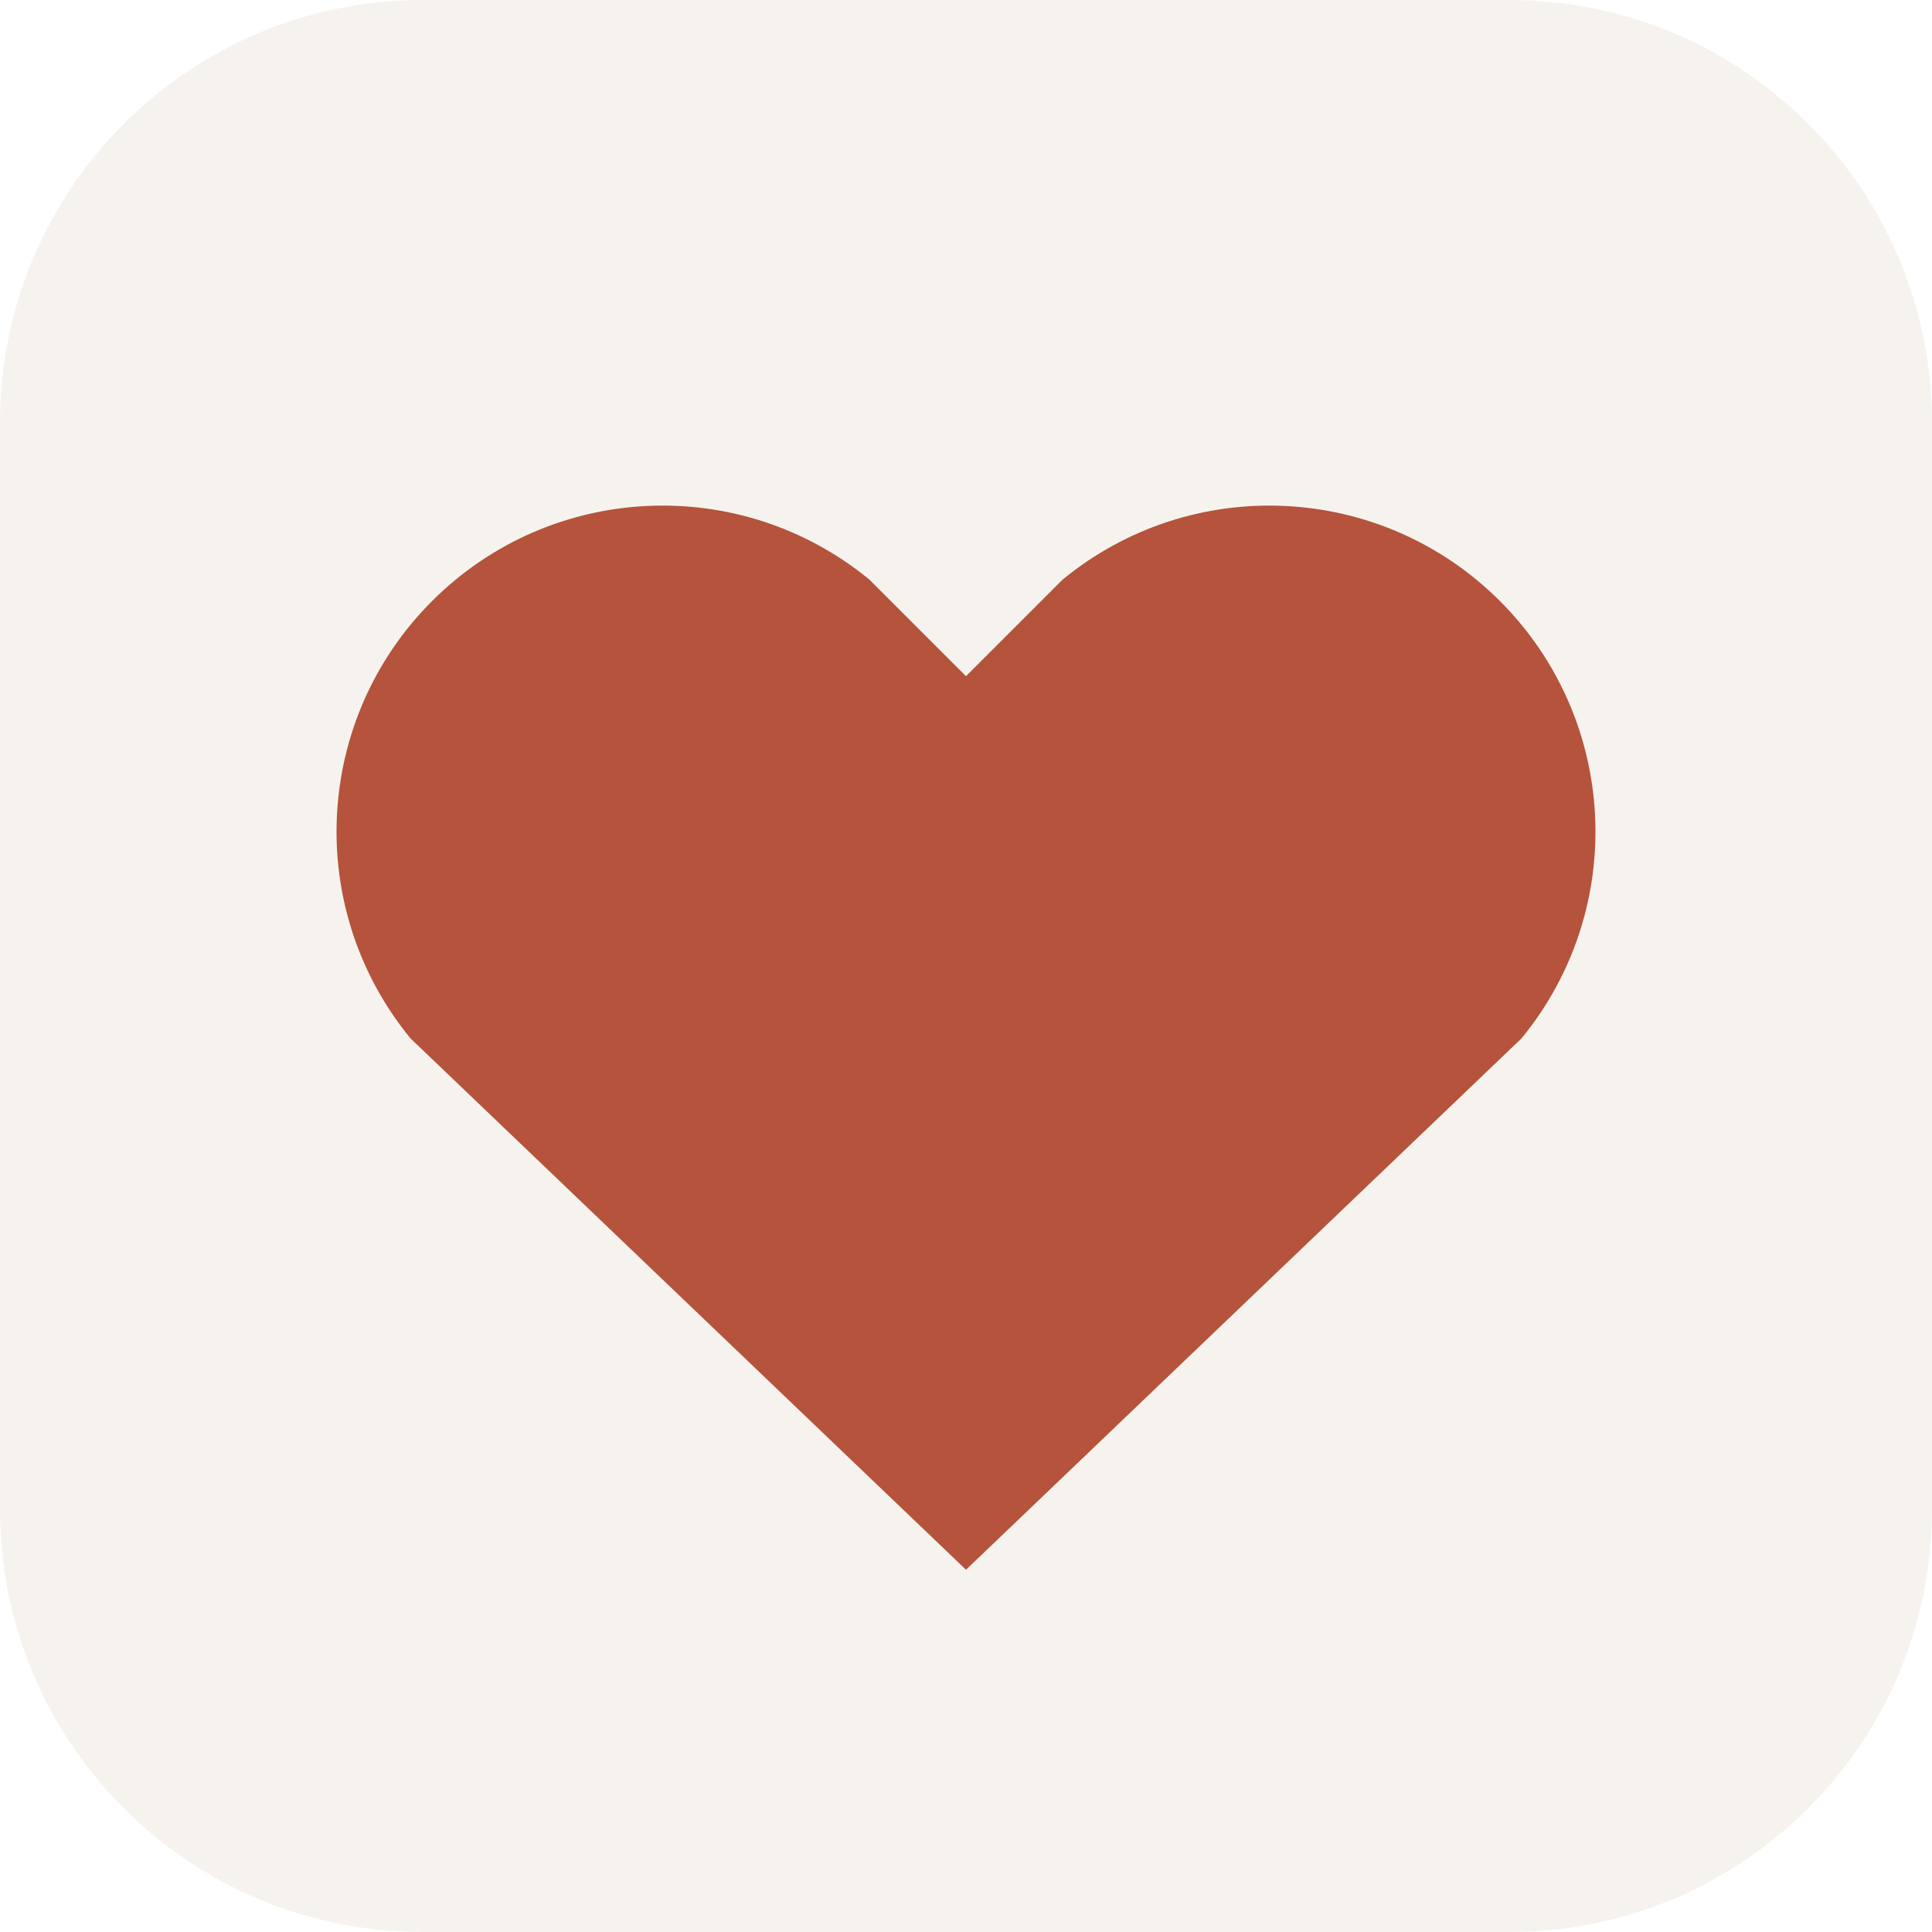
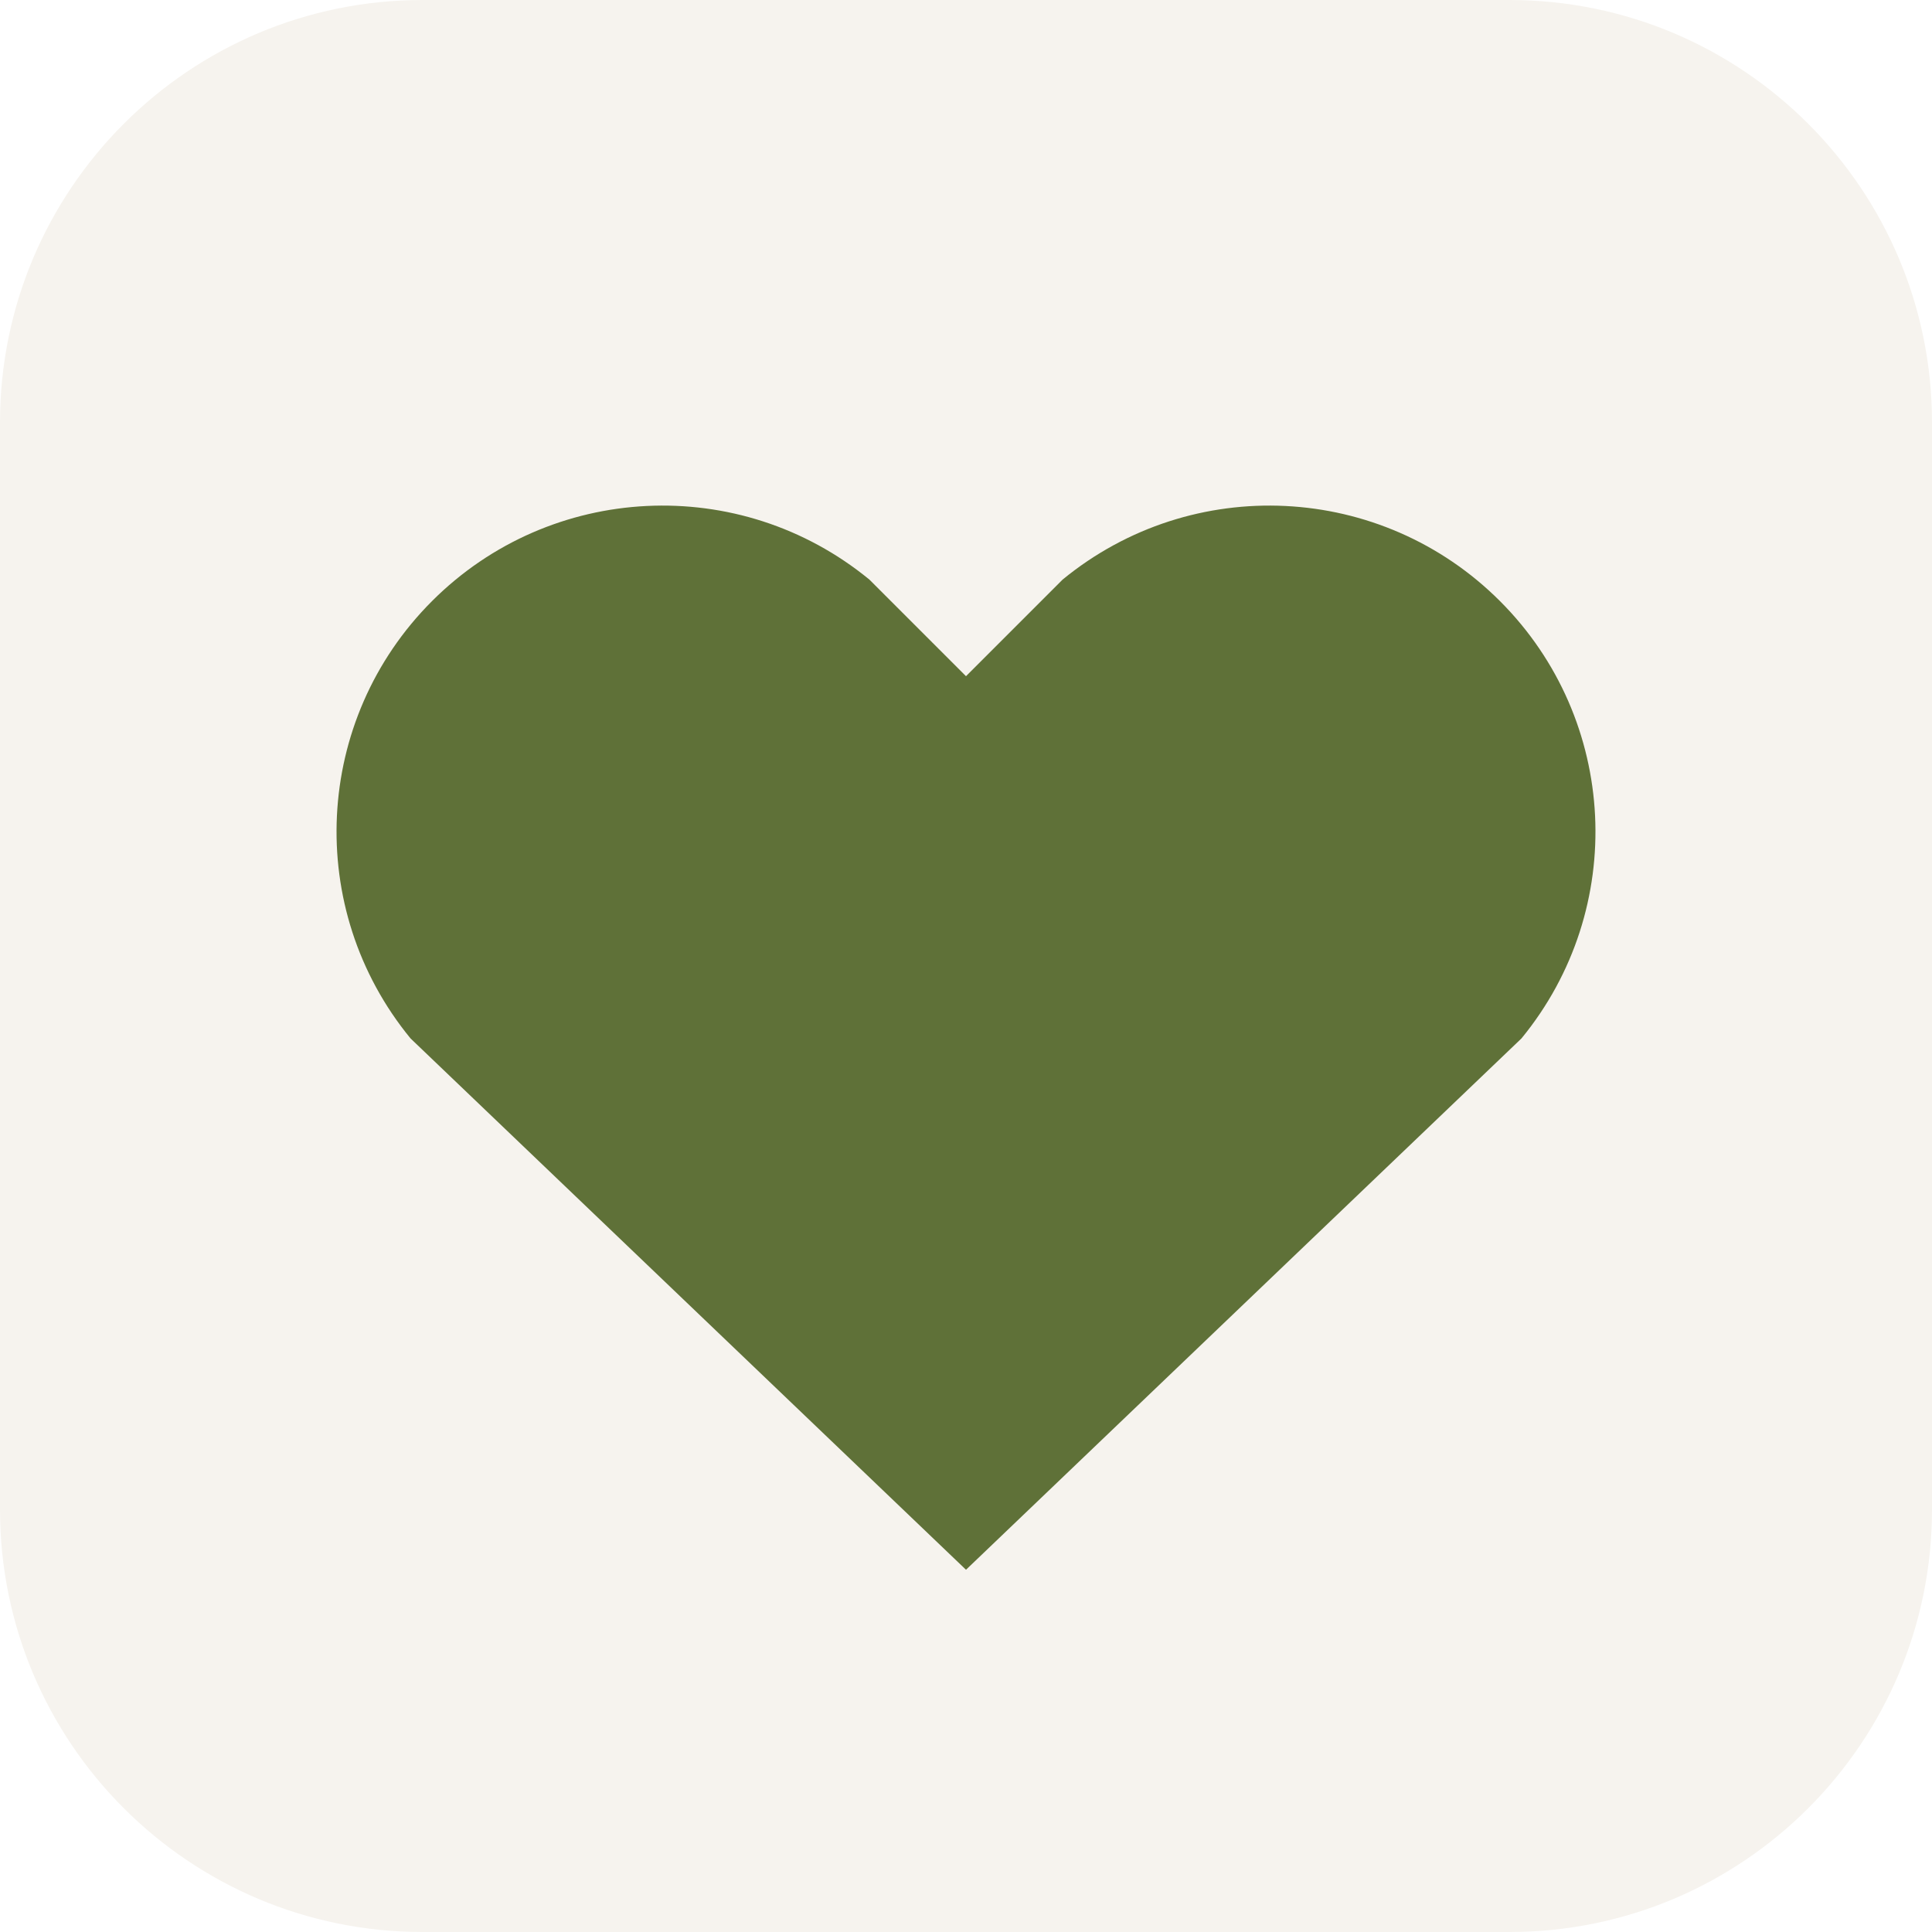
<svg xmlns="http://www.w3.org/2000/svg" viewBox="0 0 32 32">
  <rect width="32" height="32" rx="7" fill="#f6f3ee" />
-   <path d="M16 26 6.8 17.2a5.4 5.4 0 0 1 7.6-7.6l1.6 1.6 1.6-1.6a5.4 5.4 0 0 1 7.6 7.6Z" fill="#b5533c" />
+   <path d="M16 26 6.8 17.2a5.4 5.4 0 0 1 7.6-7.6l1.6 1.6 1.6-1.6a5.4 5.4 0 0 1 7.6 7.6Z" fill="#5f7138" />
</svg>
